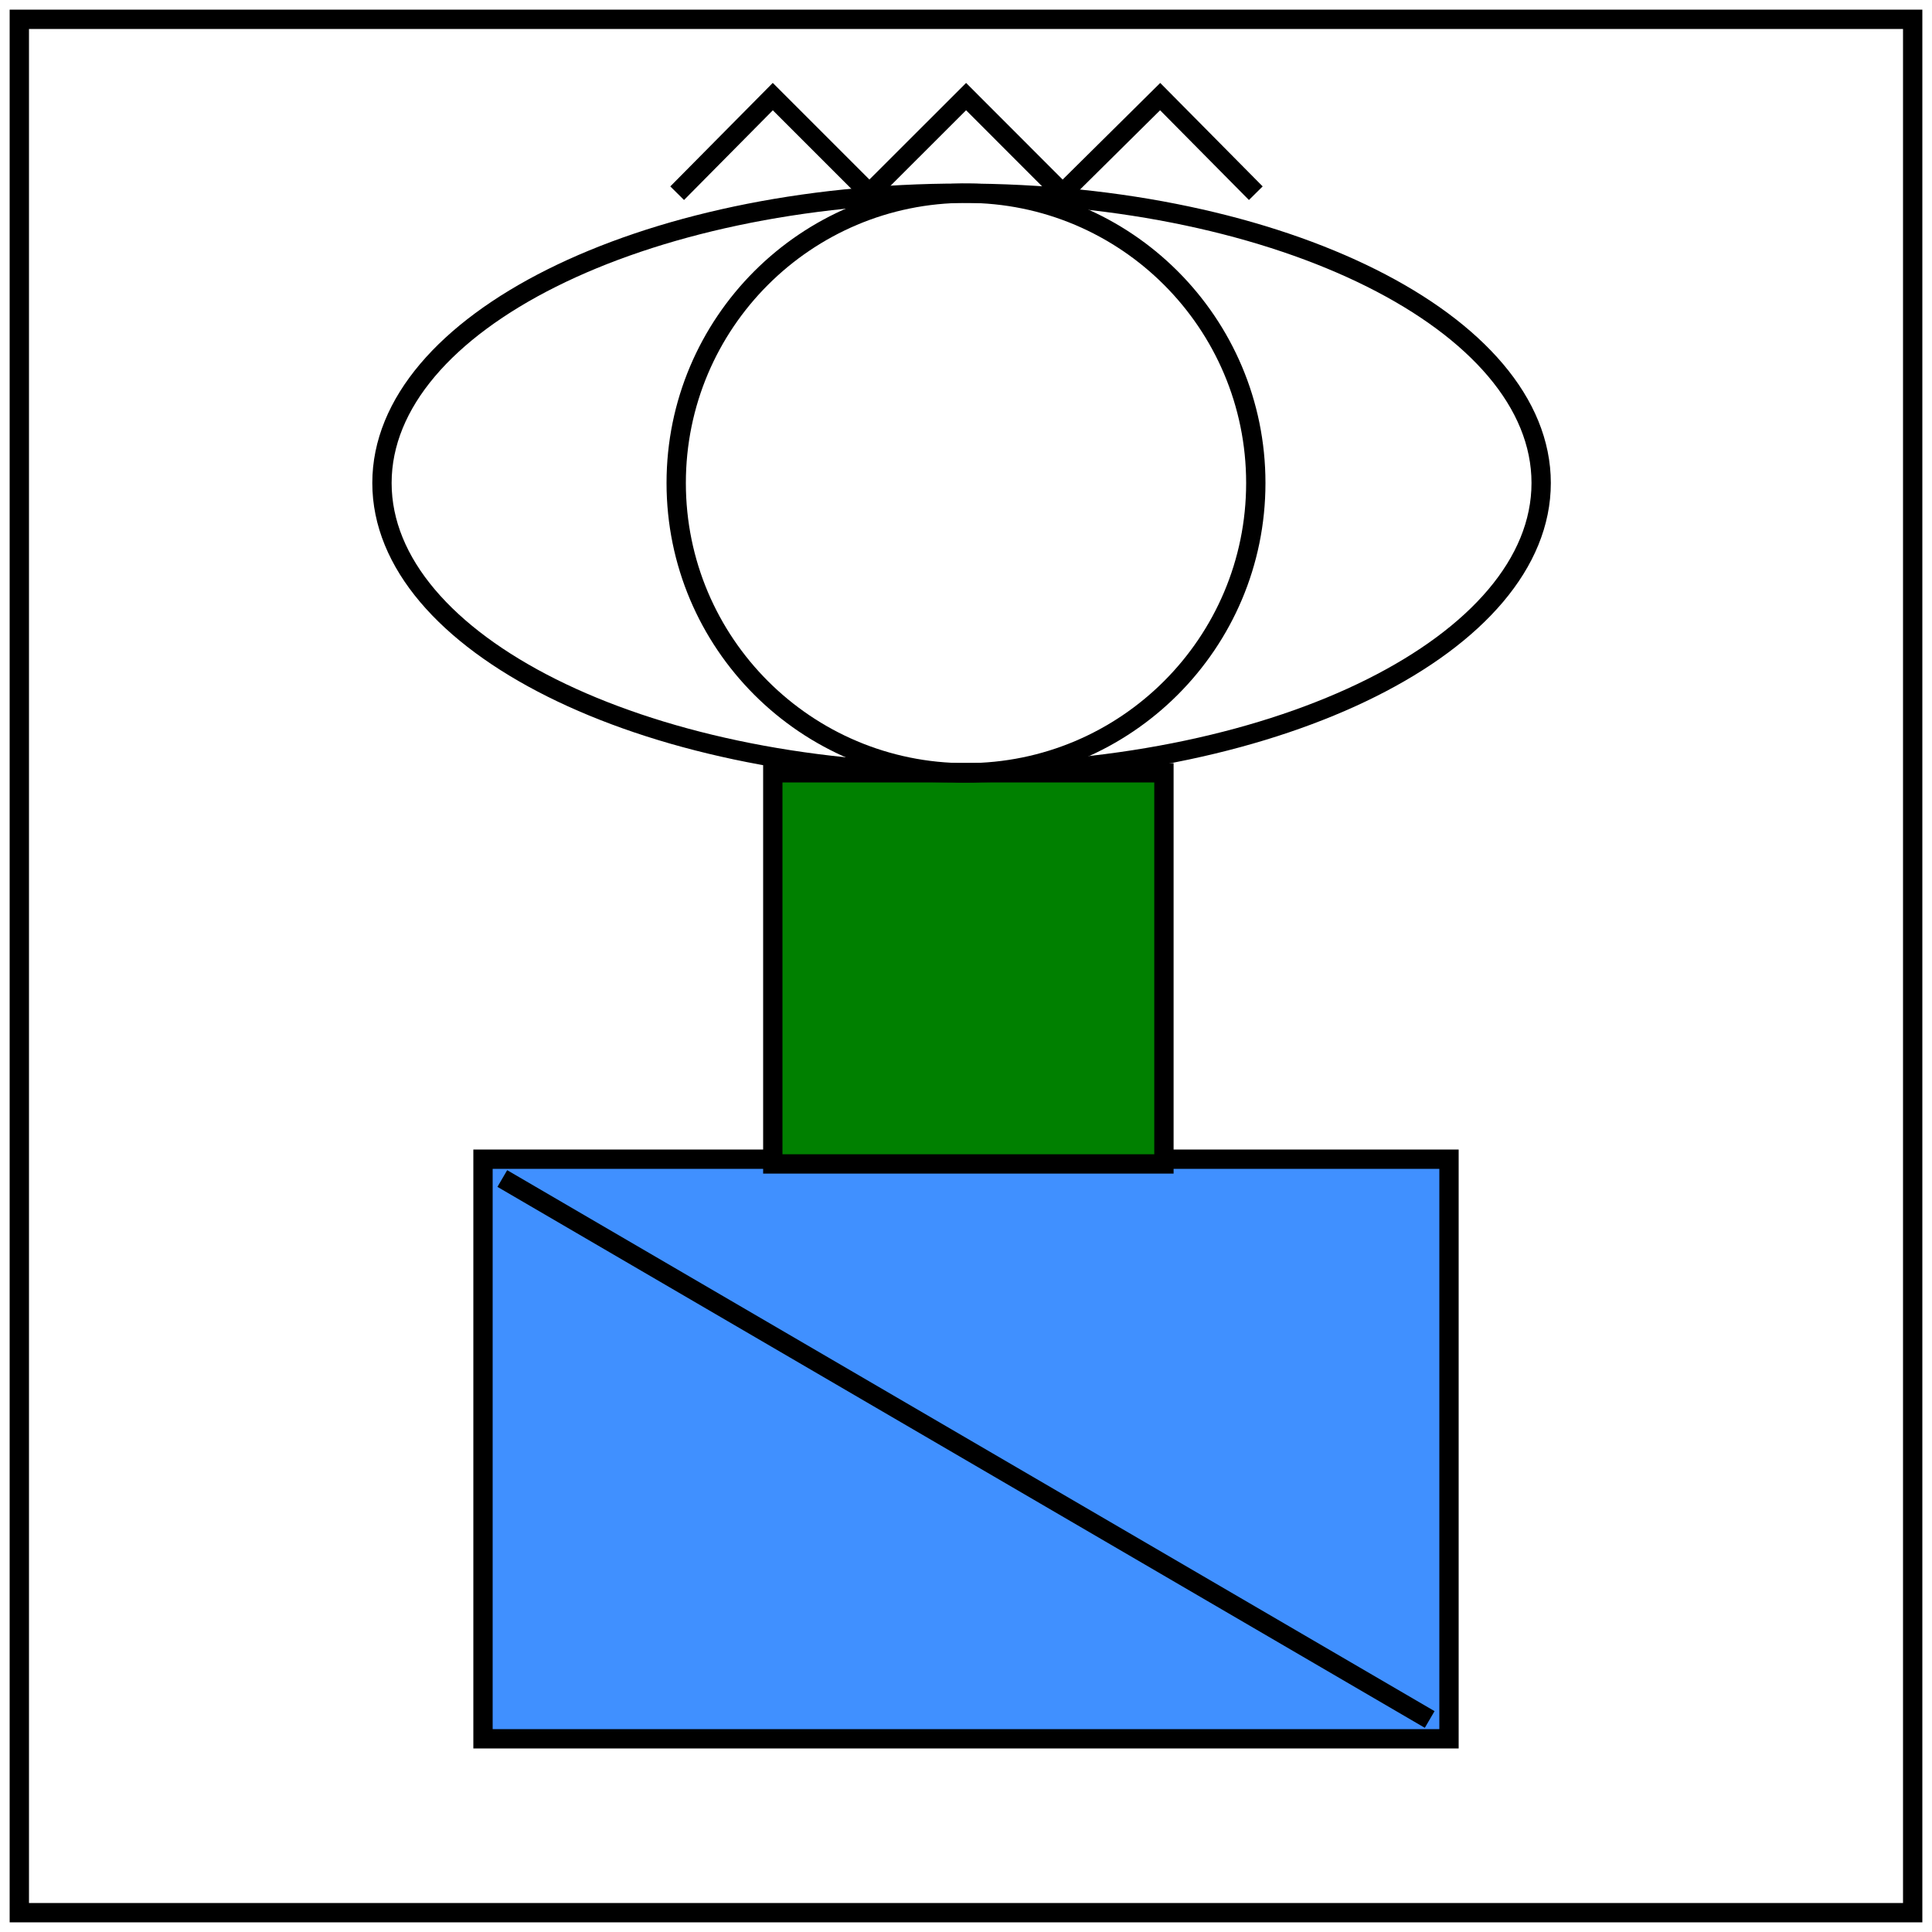
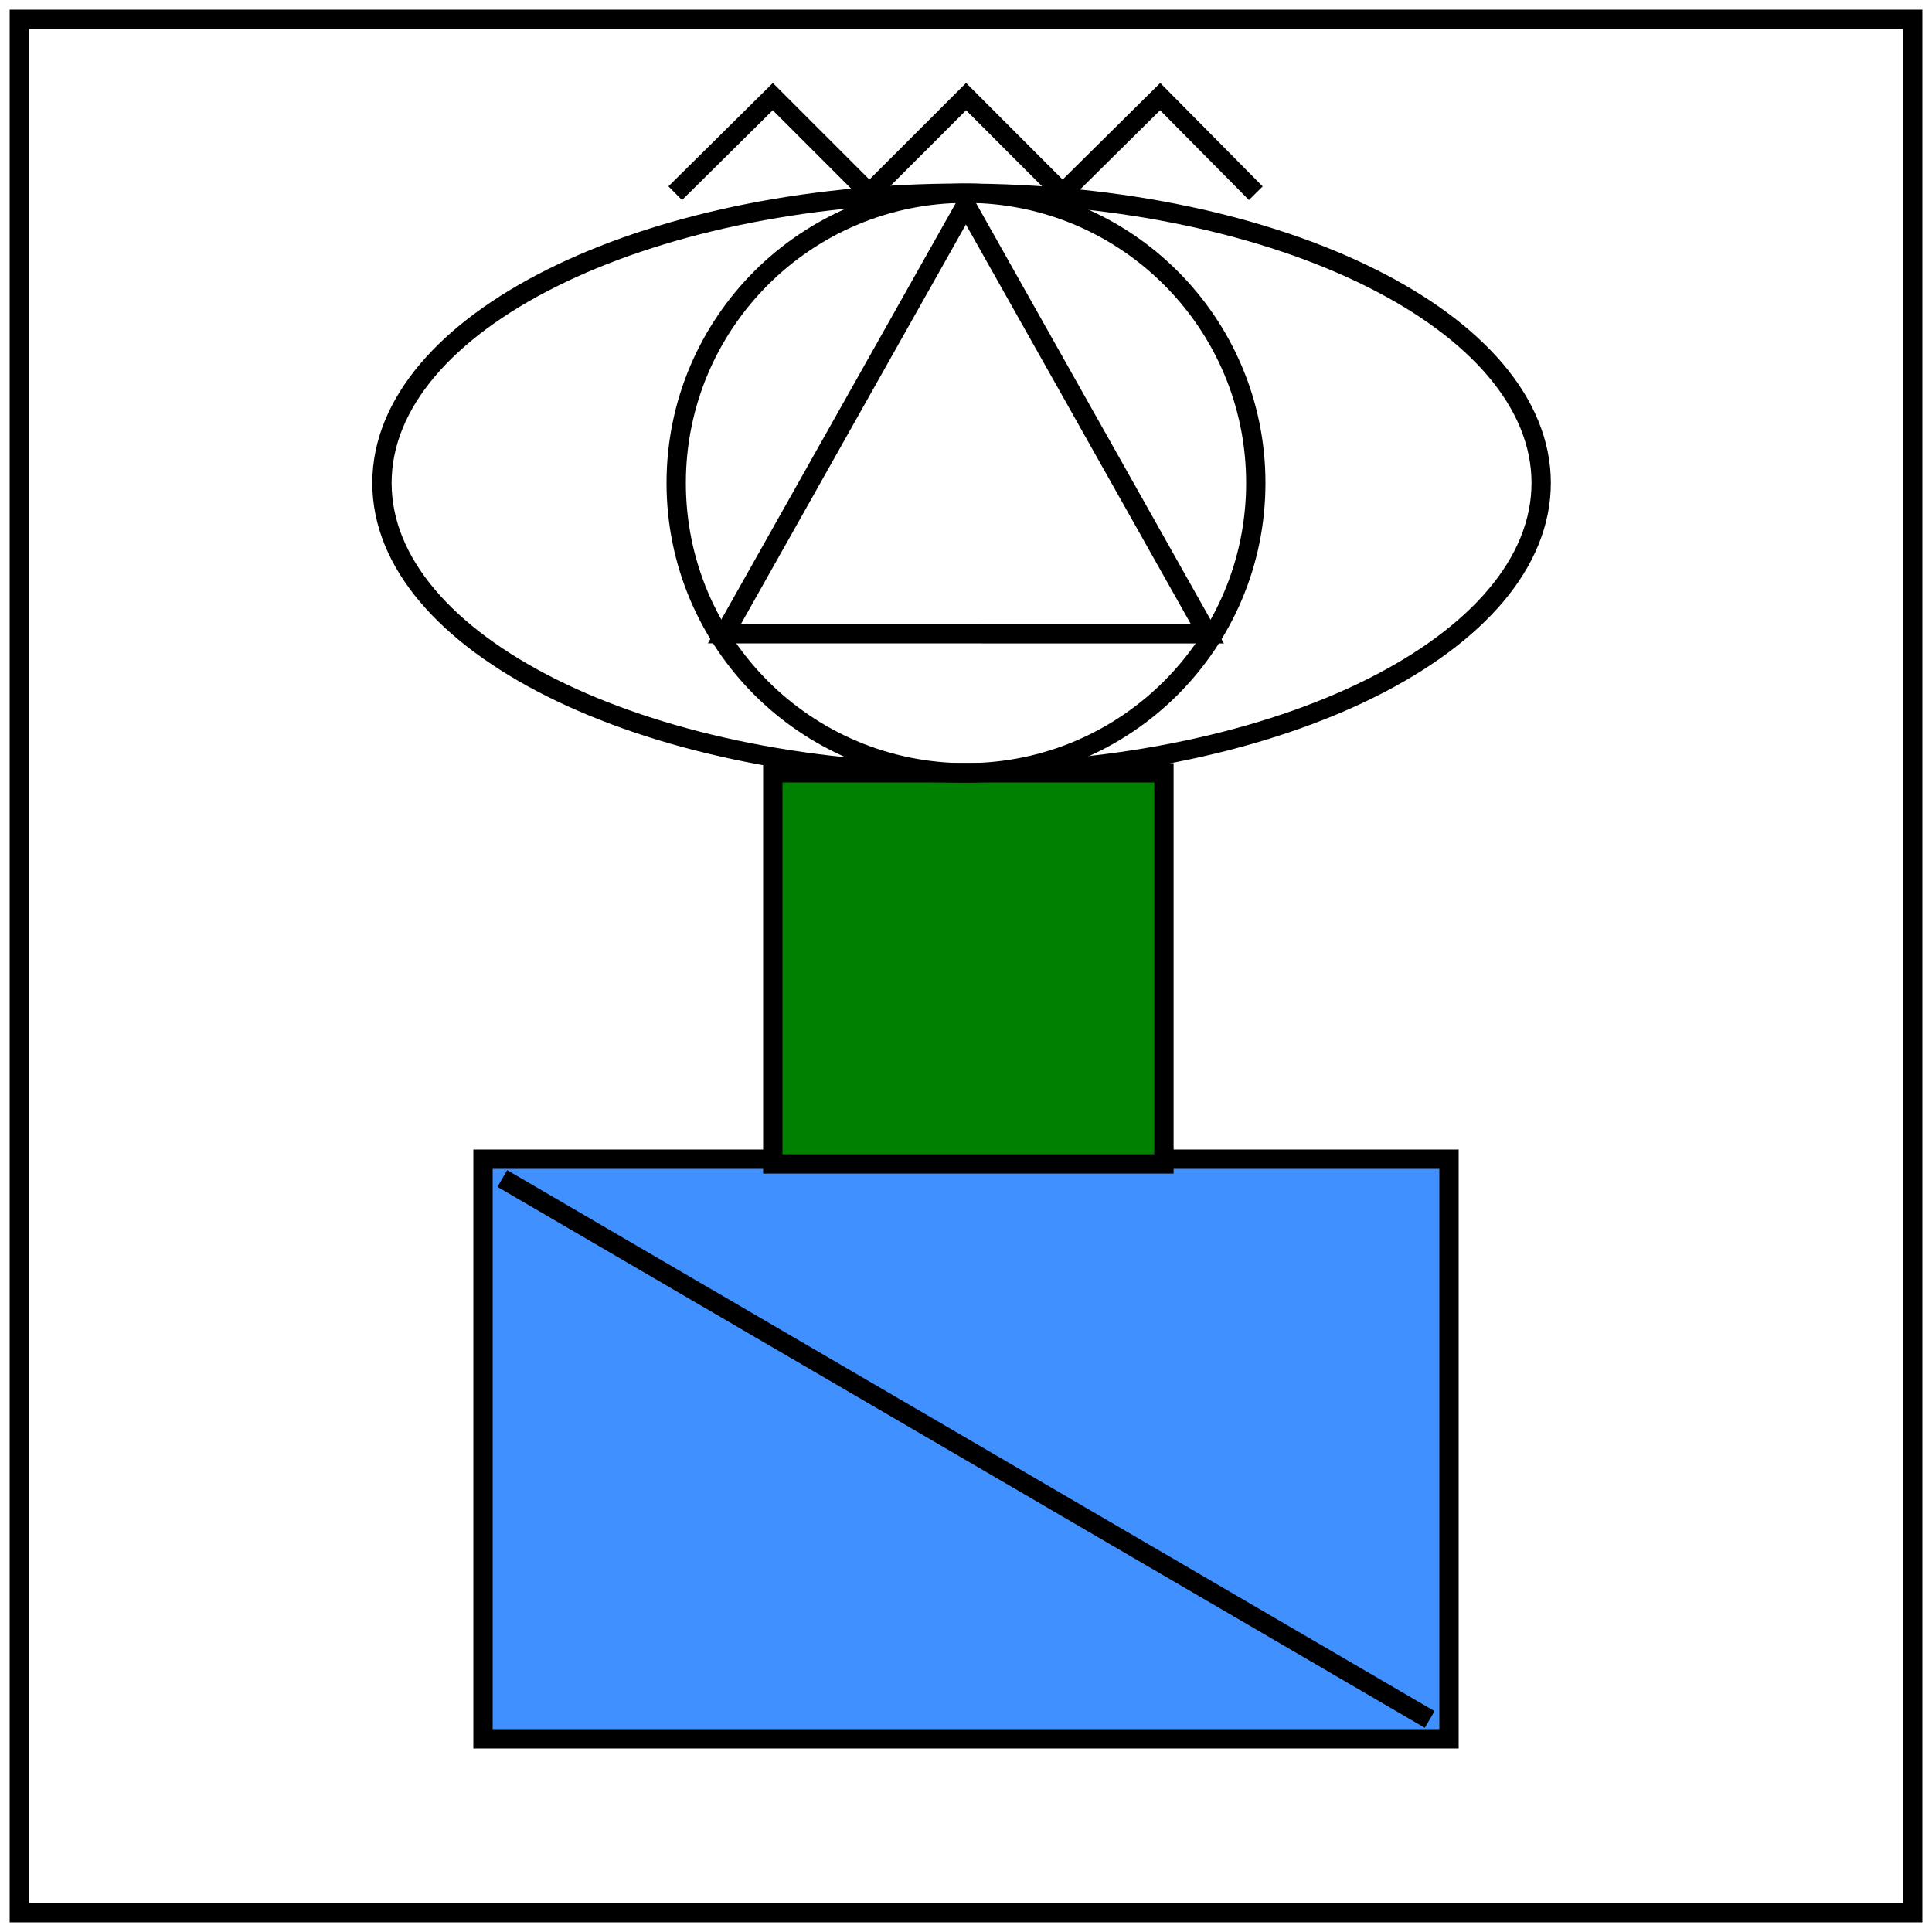
<svg xmlns="http://www.w3.org/2000/svg" width="200" height="200">
  <style>
		rect {
			stroke: black;
			stroke-width: 2px;
		}
        .black-line {
            fill:  none;
            stroke: black;
            stroke-width: 2px;
        }

	</style>
  <rect id="rect1" x="2" y="2" width="196" height="196" fill="none" />
  <rect id="rect2" transform="translate(40,100)" x="10" y="20" width="100" height="60" fill="#4090ff" />
  <rect id="rect3" transform="translate(80 80)" width="40.49" height="40.490" fill="green" />
  <circle class="black-line" id="circle1" transform="translate(100 50)" r="30" />
  <ellipse class="black-line" id="ellipse1" transform="translate(-31.459 -50.501)" cx="131" cy="100.5" rx="60" ry="30" />
  <line class="black-line" id="line1" transform="translate(51.5 6.8)" x1="0.5" x2="96.5" y1="115.2" y2="171.2" stroke="black" />
-   <polyline class="black-line" transform="translate(70 10)" id="polyline1" points="0.1,10.0 10.0,0.00 20.0,10.0 30.01,0 40.0,10.0 50.1,0.0 60,10" />
+   <polyline class="black-line" transform="translate(70 10)" id="polyline1" points="-0.1,10.0 10.0,0.00 20.0,10.0 30.01,0 40.0,10.0 50.1,0.0 60,10" />
+   <polygon class="black-line" id="polyline1" transform="translate(-20.01 10.1)" points="120.0,11.1  145,55.51   95,55.5" />
</svg>
